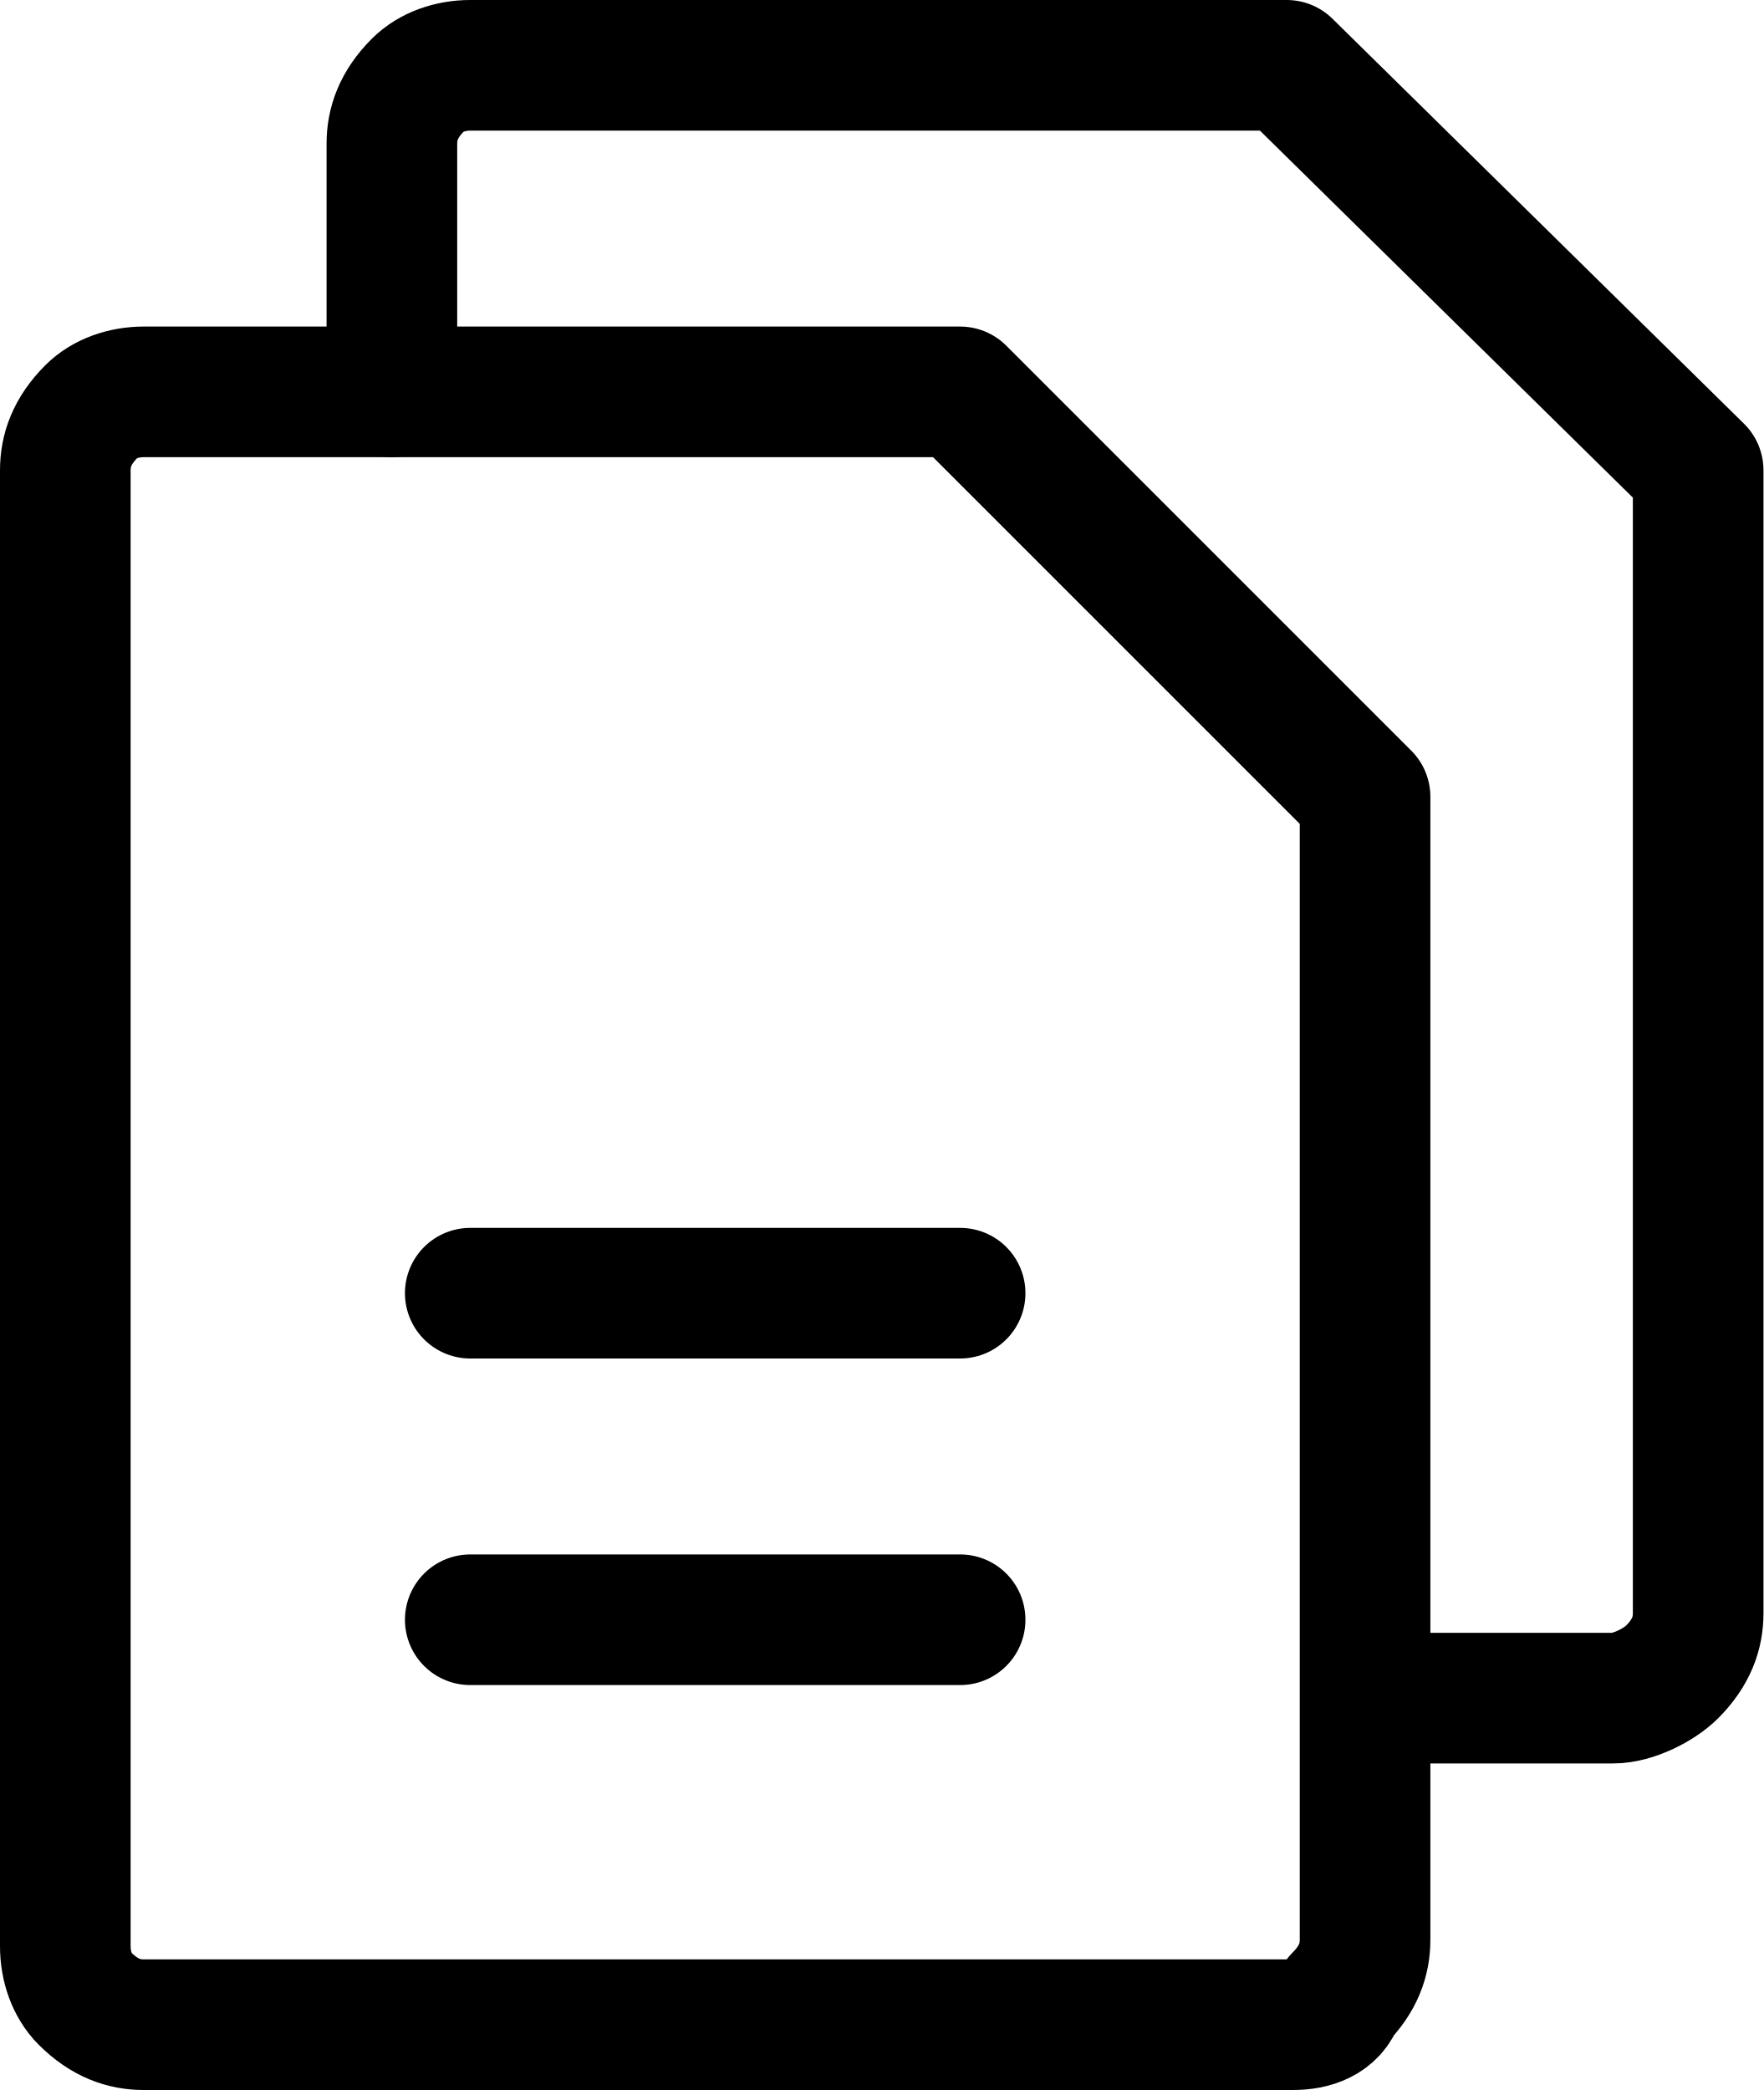
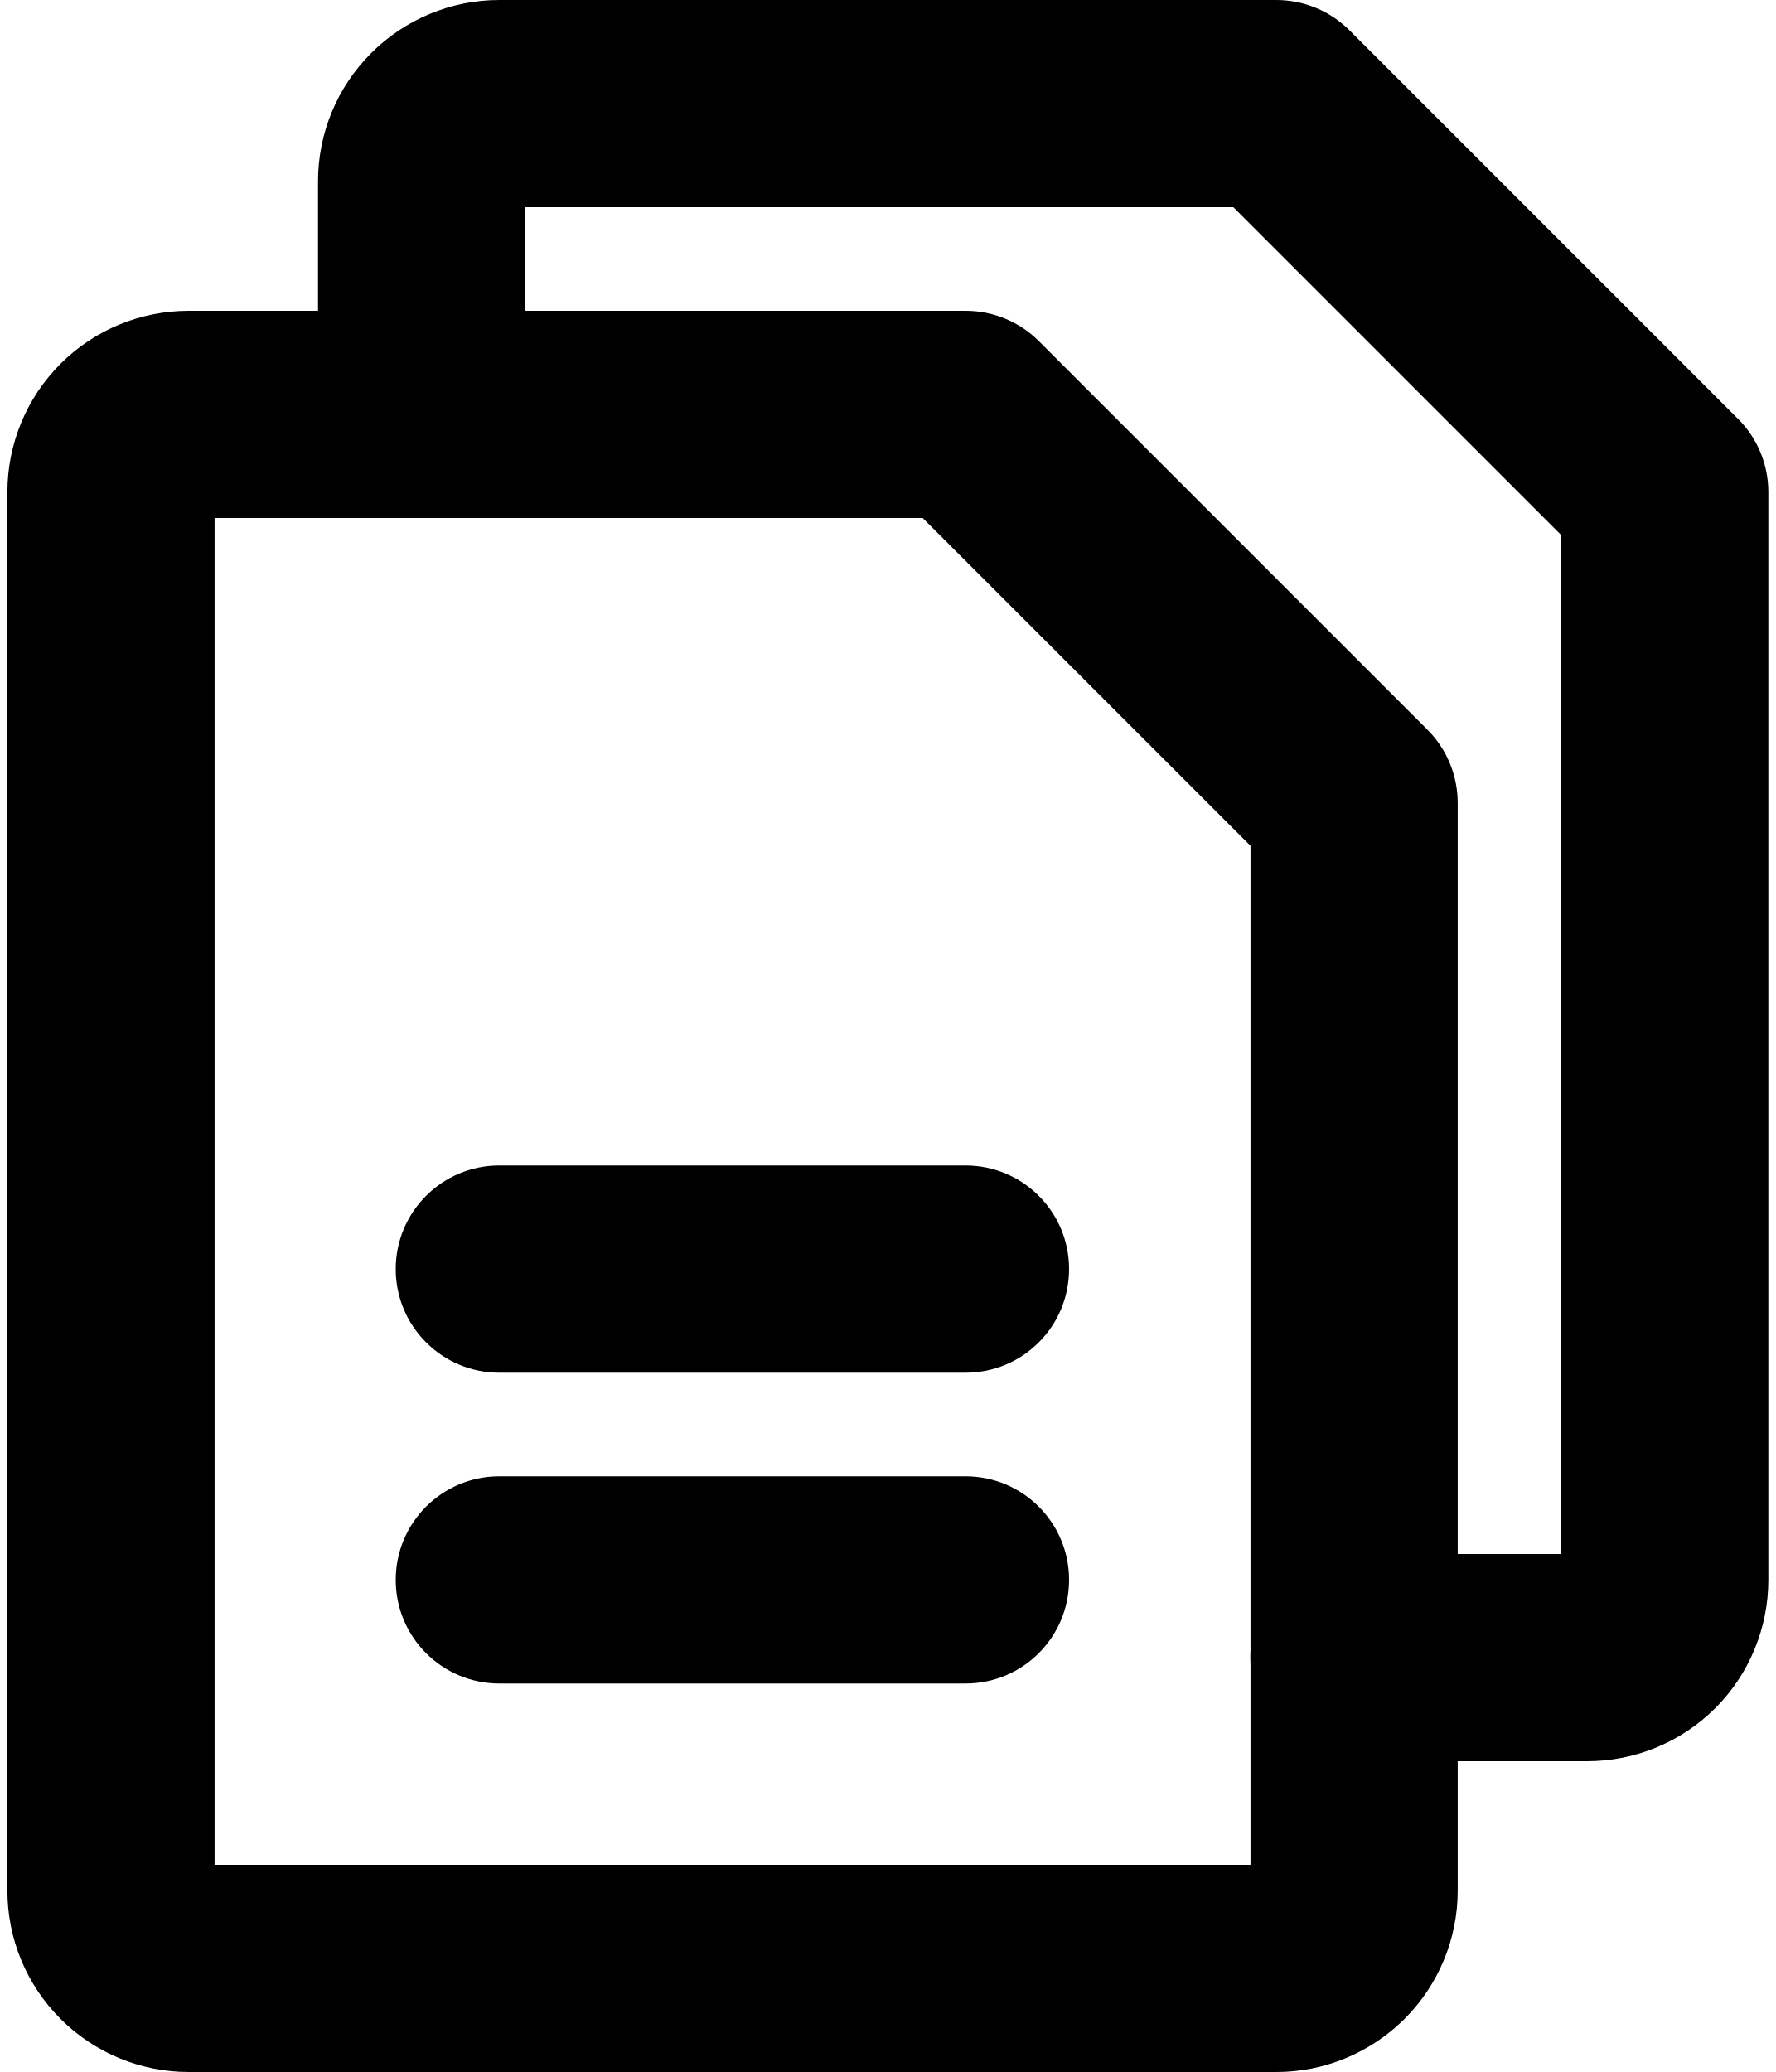
- <svg xmlns="http://www.w3.org/2000/svg" version="1.1" id="Layer_1" x="0px" y="0px" viewBox="0 0 27 32" style="enable-background:new 0 0 27 32;" xml:space="preserve">
-   <style type="text/css">
- 	.copy-icon-st1{fill:none;stroke:currentColor;stroke-width:2;stroke-linecap:round;stroke-linejoin:round;}
- </style>
-   <g>
-     <g>
-       <path class="copy-icon-st1" d="M19.8,31H2.2c-0.3,0-0.6-0.1-0.9-0.4C1.1,30.4,1,30.1,1,29.8V7.2c0-0.3,0.1-0.6,0.4-0.9C1.6,6.1,1.9,6,2.2,6    h12.5l6.2,6.2v17.5c0,0.3-0.1,0.6-0.4,0.9C20.4,30.9,20.1,31,19.8,31z" />
-       <path class="copy-icon-st1" d="M6,6V2.2c0-0.3,0.1-0.6,0.4-0.9C6.6,1.1,6.9,1,7.2,1h12.5L26,7.2v17.5c0,0.3-0.1,0.6-0.4,0.9    C25.4,25.8,25,26,24.7,26H21" />
-       <path class="copy-icon-st1" d="M7.2,19.8h7.5" />
-       <path class="copy-icon-st1" d="M7.2,24.8h7.5" />
-     </g>
-   </g>
+ <svg xmlns="http://www.w3.org/2000/svg" width="12" height="14" viewBox="0 0 12 14" fill="none">
+   <path fill-rule="evenodd" clip-rule="evenodd" d="M1.45 3.5V12.6H8.45V5.715L6.235 3.5H1.45ZM0.409 2.458C0.638 2.229 0.95 2.1 1.275 2.1H6.525C6.71 2.1 6.888 2.173 7.02 2.305L9.645 4.93C9.776 5.061 9.85 5.239 9.85 5.425V12.775C9.85 13.1 9.721 13.411 9.491 13.641C9.261 13.87 8.95 14 8.625 14H1.275C0.95 14 0.638 13.87 0.409 13.641C0.179 13.411 0.05 13.1 0.05 12.775V3.325C0.05 3 0.179 2.688 0.409 2.458Z" fill="#000000" />
+   <path fill-rule="evenodd" clip-rule="evenodd" d="M3.549 1.4V2.8C3.549 3.187 3.236 3.5 2.849 3.5C2.463 3.5 2.149 3.187 2.149 2.8V1.225C2.149 0.9 2.278 0.589 2.508 0.359C2.738 0.129 3.05 0 3.374 0H8.624C8.81 0 8.988 0.074 9.119 0.205L11.744 2.83C11.876 2.961 11.949 3.139 11.949 3.325V10.675C11.949 11 11.82 11.312 11.591 11.541C11.361 11.771 11.049 11.9 10.724 11.9H9.149C8.763 11.9 8.449 11.587 8.449 11.2C8.449 10.813 8.763 10.5 9.149 10.5H10.549V3.615L8.334 1.4H3.549ZM2.674 8.575C2.674 8.188 2.988 7.875 3.374 7.875H6.524C6.911 7.875 7.224 8.188 7.224 8.575C7.224 8.962 6.911 9.275 6.524 9.275H3.374C2.988 9.275 2.674 8.962 2.674 8.575ZM2.674 10.675C2.674 10.288 2.988 9.975 3.374 9.975H6.524C6.911 9.975 7.224 10.288 7.224 10.675C7.224 11.062 6.911 11.375 6.524 11.375H3.374C2.988 11.375 2.674 11.062 2.674 10.675Z" fill="#000000" />
</svg>
